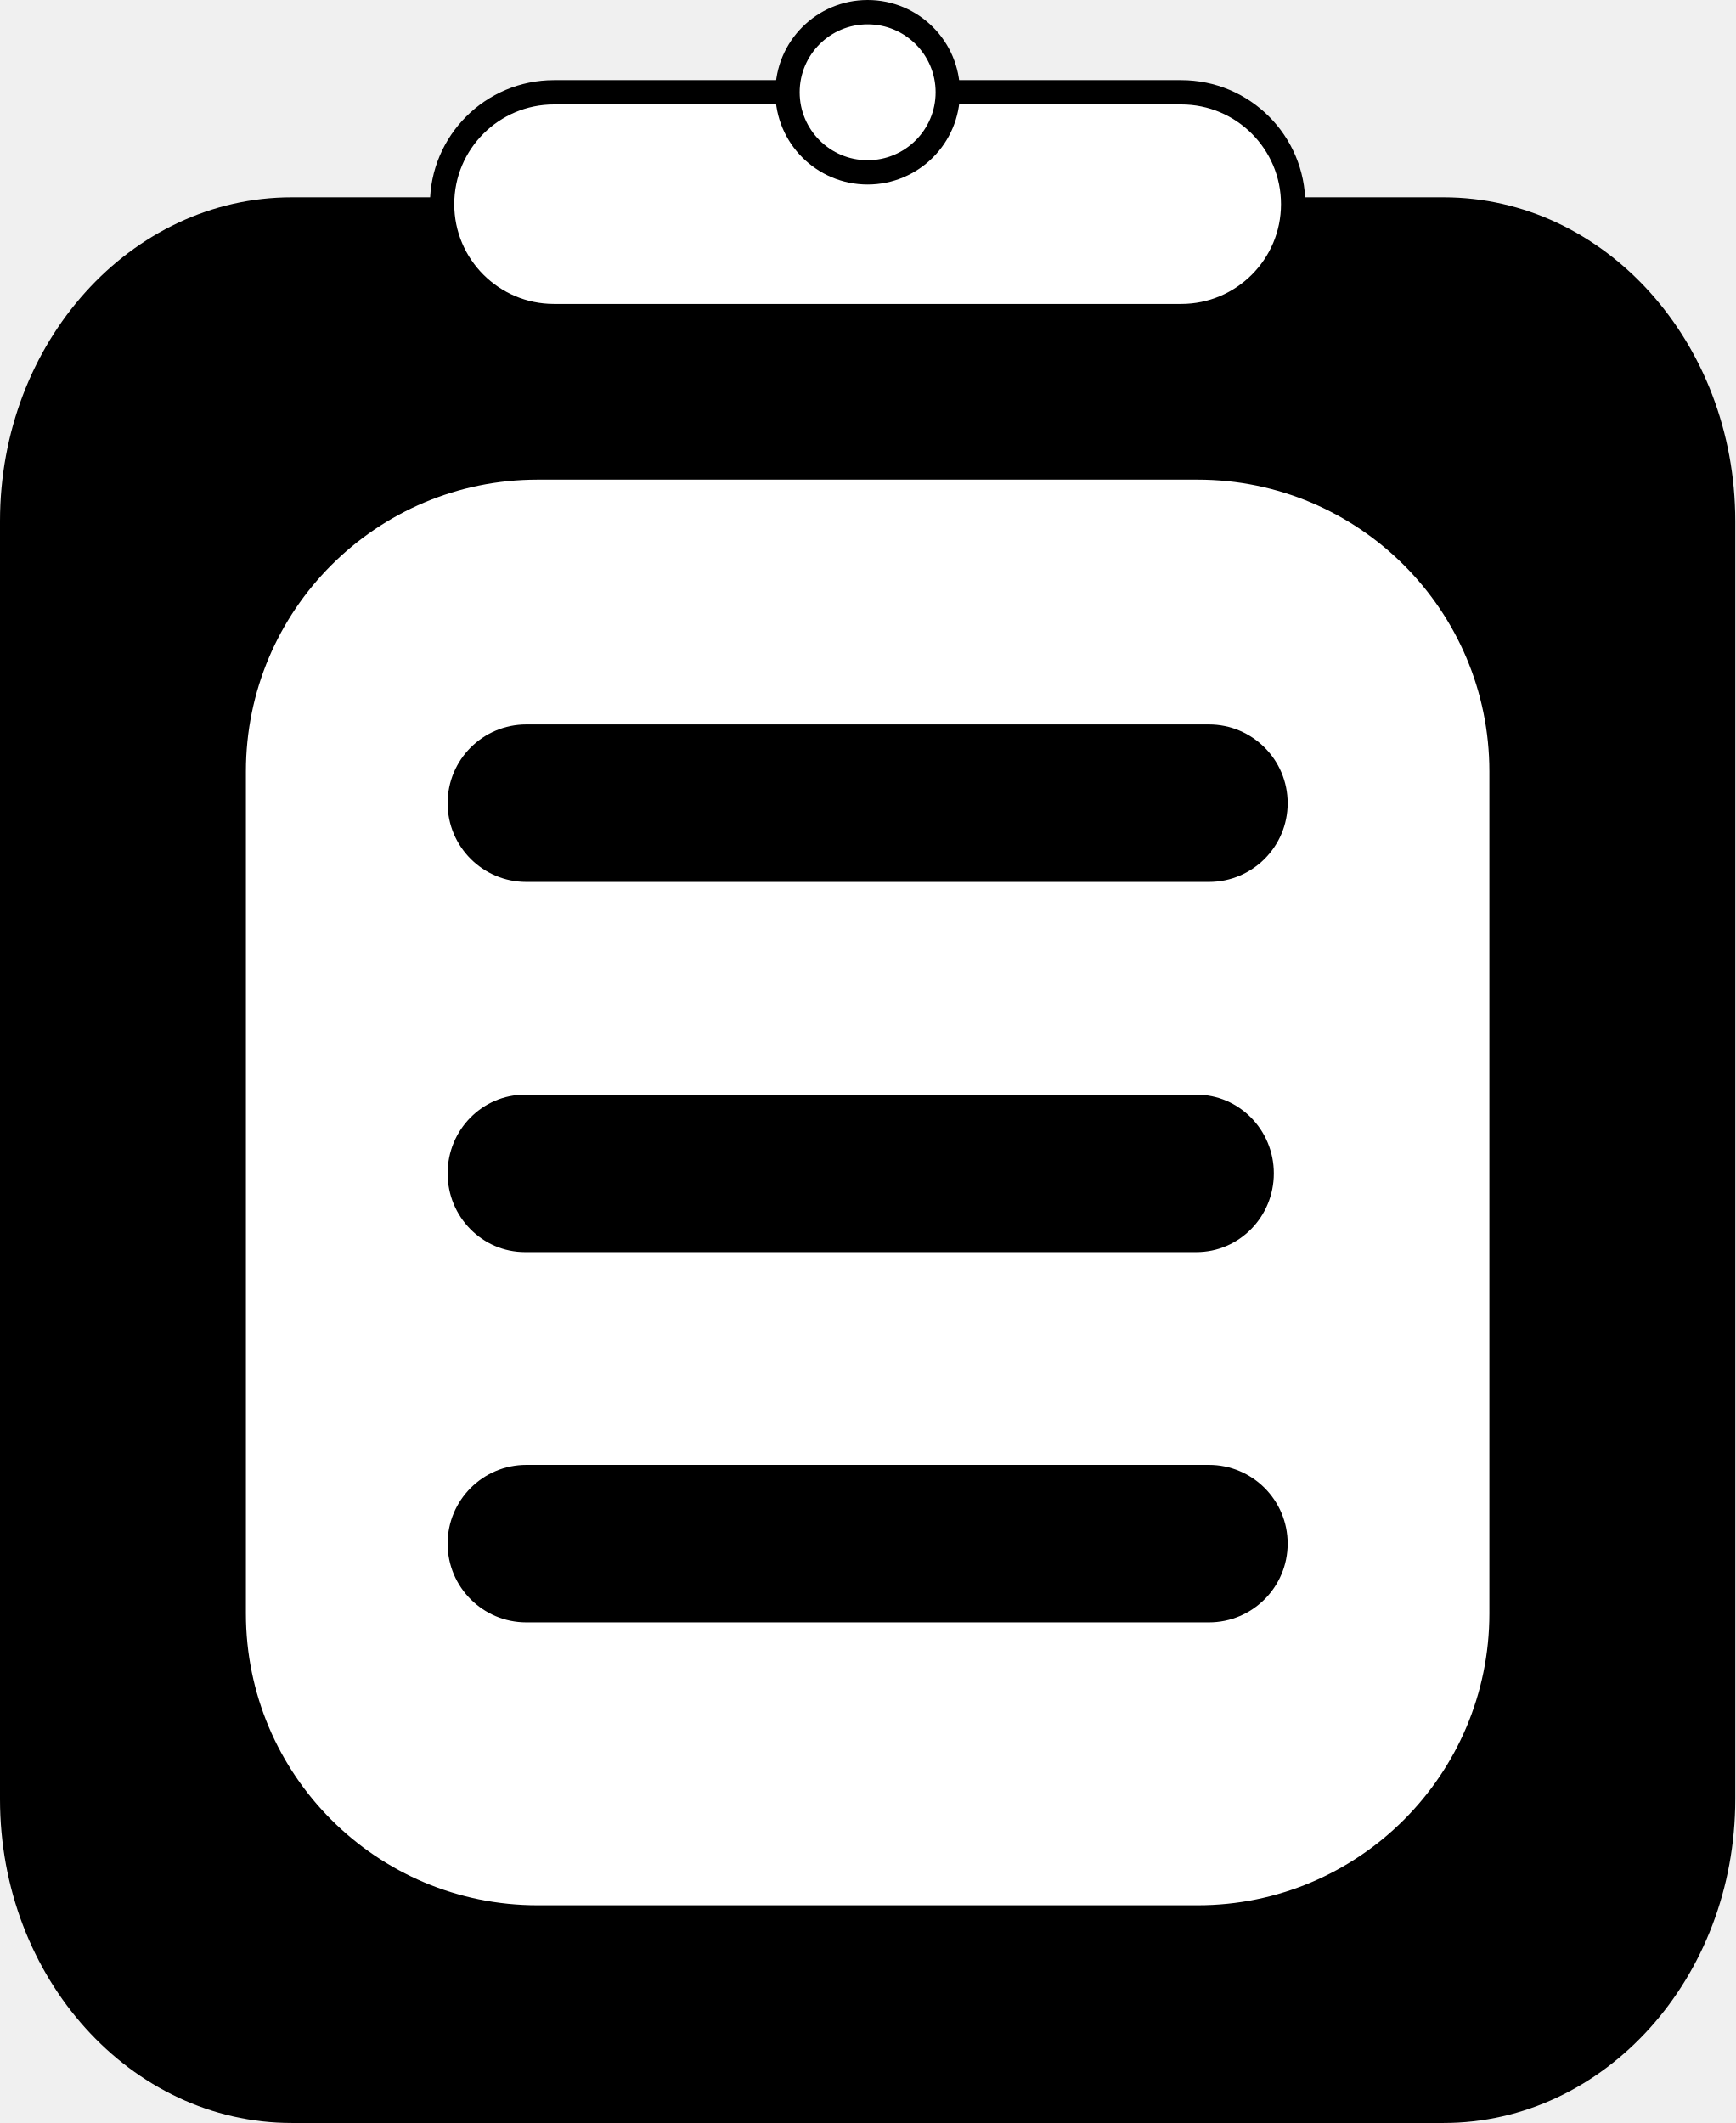
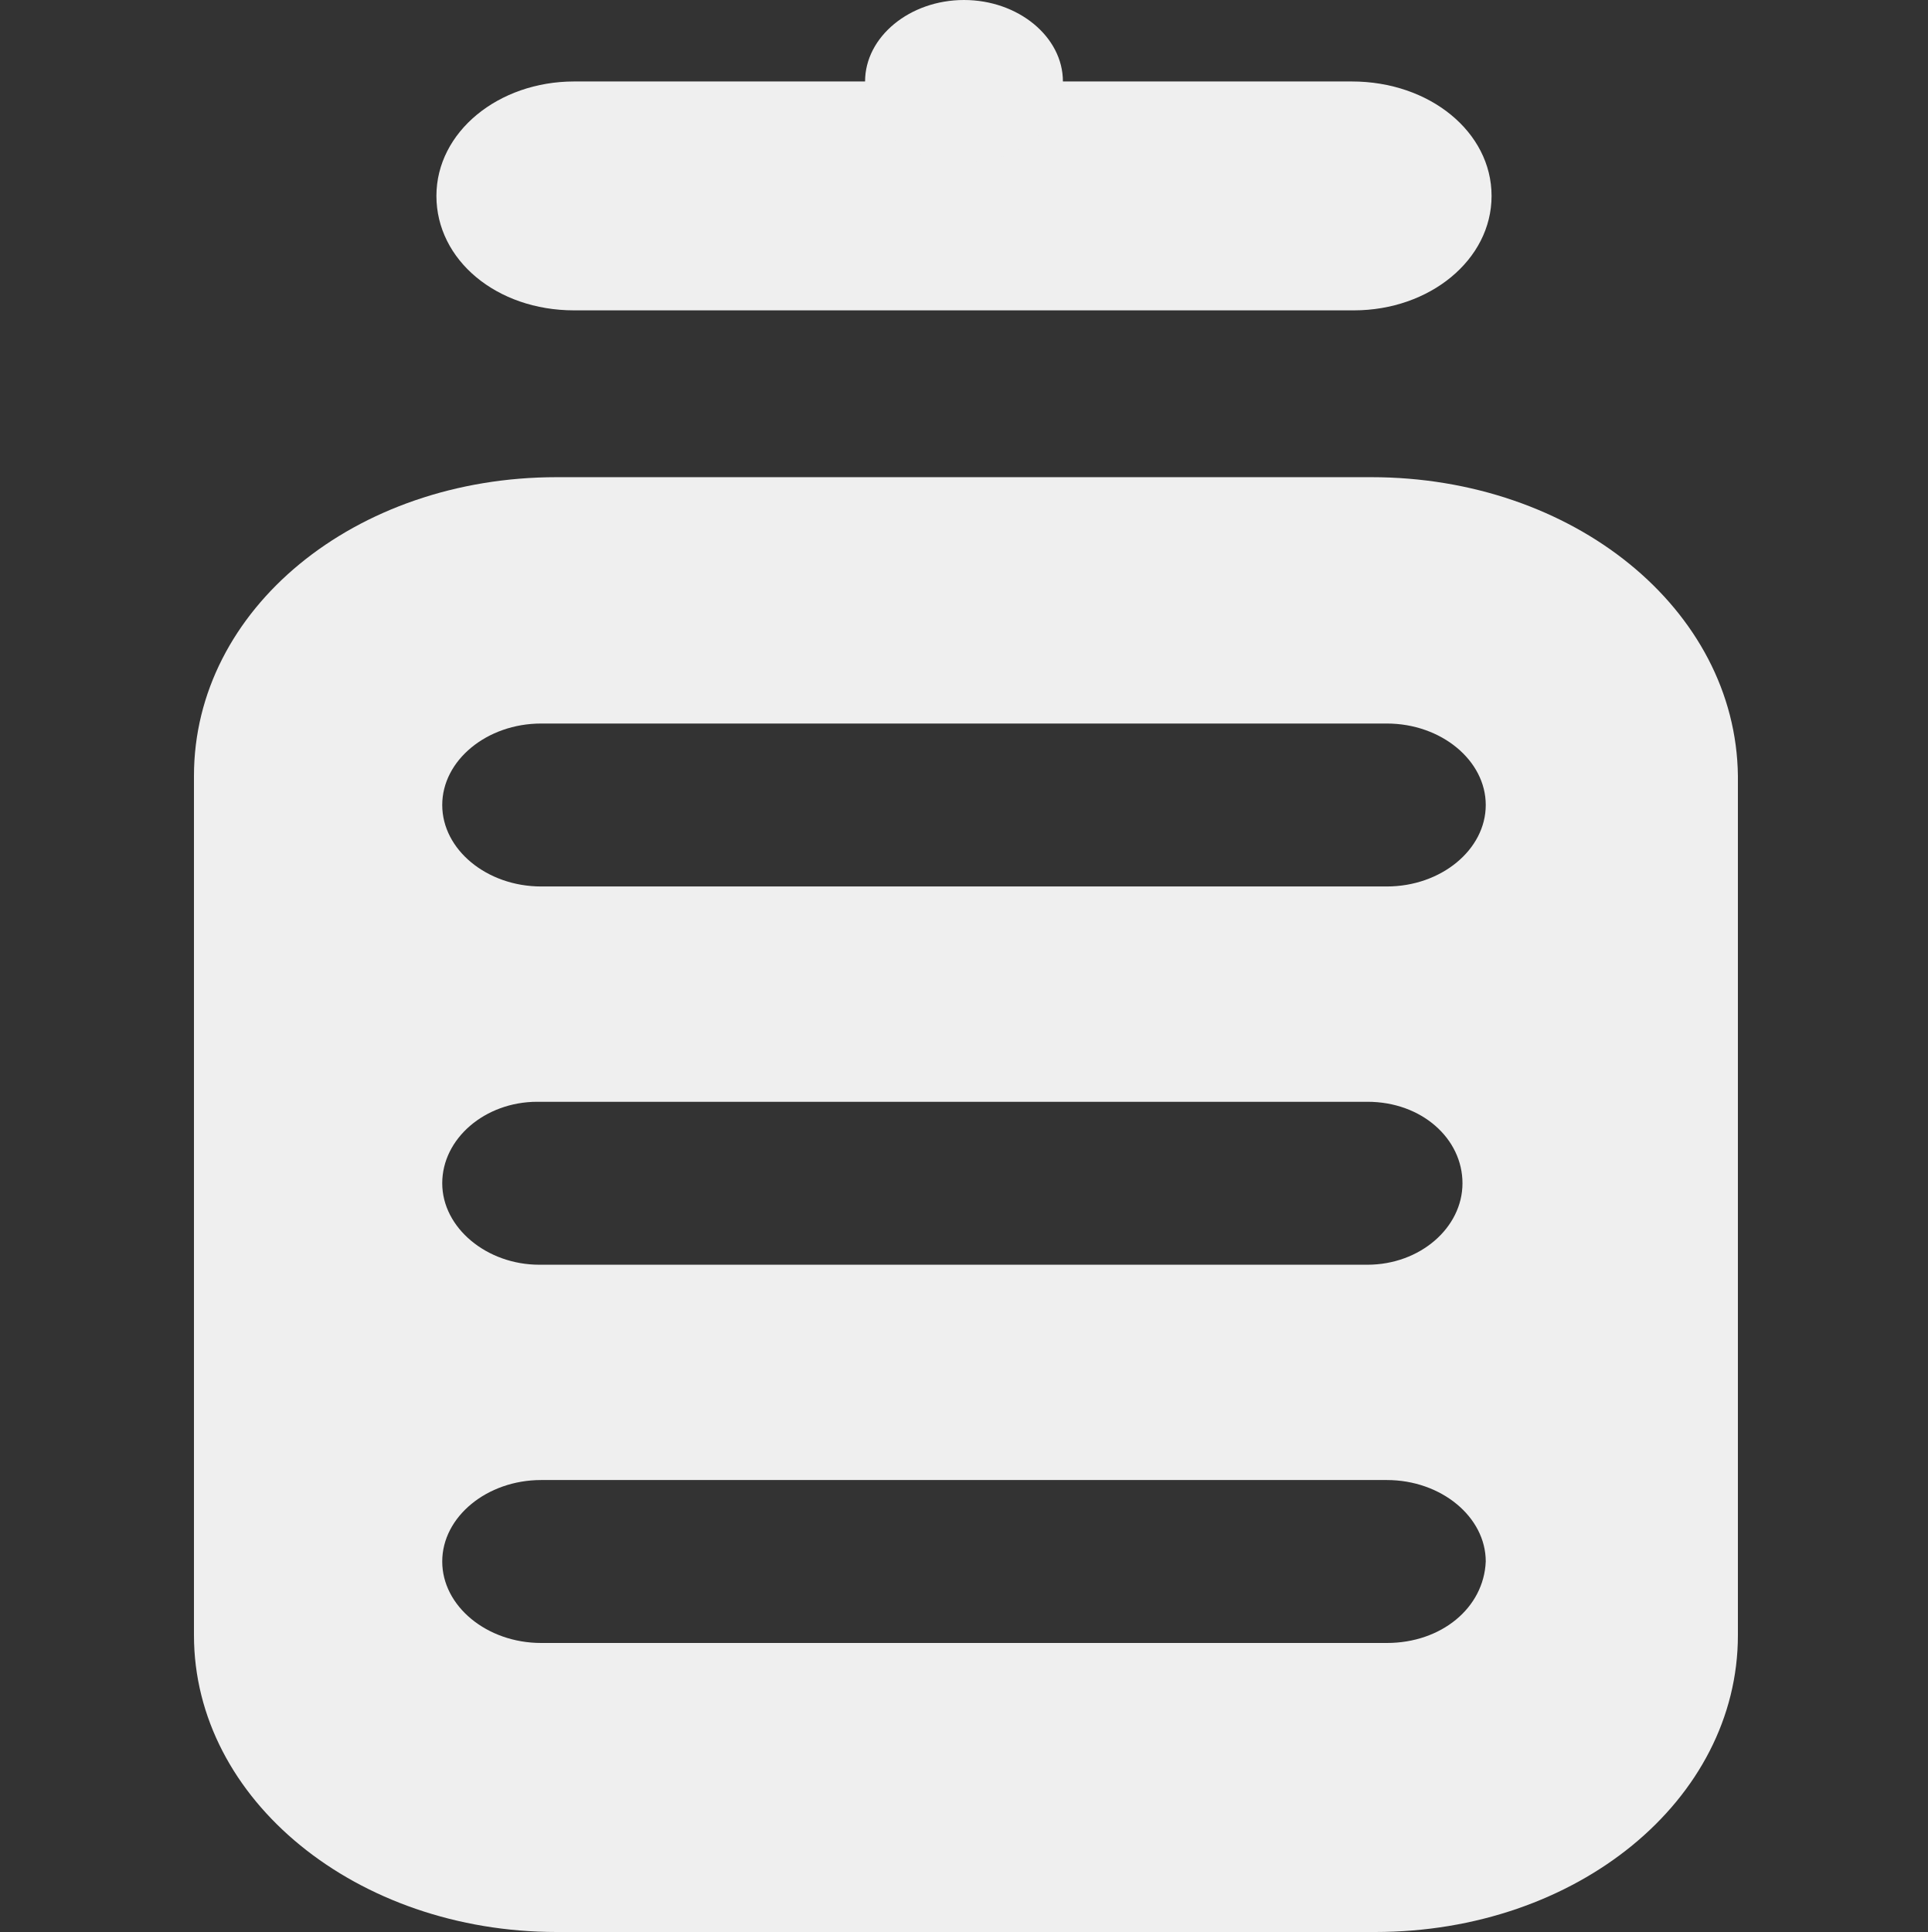
- <svg xmlns="http://www.w3.org/2000/svg" version="1.1" width="71.363" height="87.32" viewBox="0 0 71.363 87.32" overflow="visible" enable-background="new 0 0 71.363 87.32" xml:space="preserve">
-   <g id="Layer_1">
-     <path d="M71.363,74.001c0,7.354-5.373,13.318-12,13.318H12c-6.627,0-12-5.965-12-13.318V21.433C0,14.078,5.373,8.115,12,8.115   h47.363c6.627,0,12,5.963,12,13.318V74.001z" />
-     <path fill="#FFFFFF" stroke="#000000" d="M53.181,8.398c0,2.542-2.061,4.603-4.603,4.603H22.784c-2.542,0-4.603-2.061-4.603-4.603   l0,0c0-2.542,2.061-4.602,4.603-4.602h25.794C51.121,3.796,53.181,5.857,53.181,8.398L53.181,8.398z" />
-     <path fill="#FFFFFF" d="M61.25,66.365c0,6.627-5.373,12-12,12H22.113c-6.627,0-12-5.373-12-12V31.728c0-6.627,5.373-12,12-12H49.25   c6.627,0,12,5.373,12,12V66.365z" />
-     <path d="M52.955,33.035c0,1.789-1.45,3.239-3.239,3.239H21.647c-1.789,0-3.239-1.45-3.239-3.239l0,0   c0-1.789,1.45-3.239,3.239-3.239h28.068C51.504,29.796,52.955,31.246,52.955,33.035L52.955,33.035z" />
-     <path d="M52.955,63.49c0,1.788-1.45,3.239-3.239,3.239H21.647c-1.789,0-3.239-1.451-3.239-3.239l0,0   c0-1.788,1.45-3.239,3.239-3.239h28.068C51.504,60.25,52.955,61.702,52.955,63.49L52.955,63.49z" />
-     <path d="M52.386,48.262c0,1.789-1.425,3.238-3.187,3.238H21.594c-1.759,0-3.186-1.449-3.186-3.238l0,0   c0-1.787,1.426-3.238,3.186-3.238H49.2C50.961,45.024,52.386,46.475,52.386,48.262L52.386,48.262z" />
+ <svg xmlns="http://www.w3.org/2000/svg" version="1.1" id="Layer_1" x="0px" y="0px" viewBox="0 0 99.4 99.6" style="enable-background:new 0 0 99.4 99.6;" xml:space="preserve">
+   <style type="text/css">
+ 	.st0{fill:#333333;}
+ 	.st1{fill:none;}
+ 	.st2{fill:#EFEFEF;}
+ </style>
+   <rect class="st0" width="99.4" height="99.6" />
+   <path class="st1" d="M99.6,84.7c0,8.5-7.5,15.3-16.9,15.3H16.6c-9.3,0-16.9-6.8-16.9-15.3V24.1c0-8.5,7.5-15.3,16.9-15.3h66.3  c9.3,0,16.9,6.8,16.9,15.3v60.5H99.6z" />
+   <g>
+     <path class="st2" d="M76.9,10.1c0,3.3-3.2,5.9-7.1,5.9H29.6c-4,0-7.1-2.6-7.1-5.9l0,0c0-3.3,3.2-5.9,7.1-5.9h40.1   C73.7,4.2,76.9,6.8,76.9,10.1L76.9,10.1z" />
+     <path class="st2" d="M70.7,24.6H28.7C18.3,24.6,10,31.4,10,40v44.3c0,8.5,8.4,15.3,18.7,15.3h42.2c10.4,0,18.7-6.8,18.7-15.3V40   C89.5,31.4,81.1,24.6,70.7,24.6z M71.5,84.7H27.9c-2.8,0-5.1-1.9-5.1-4.2s2.3-4.2,5.1-4.2h43.6c2.8,0,5.1,1.9,5.1,4.2   C76.5,82.9,74.3,84.7,71.5,84.7z M22.8,61c0-2.3,2.2-4.2,4.9-4.2h42.8c2.8,0,4.9,1.9,4.9,4.2s-2.2,4.2-4.9,4.2H27.8   C25.1,65.2,22.8,63.3,22.8,61z M71.5,45.7H27.9c-2.8,0-5.1-1.9-5.1-4.2s2.3-4.2,5.1-4.2h43.6c2.8,0,5.1,1.9,5.1,4.2   S74.3,45.7,71.5,45.7z" />
+     <path class="st2" d="M54.8,4.2c0,2.3-2.3,4.2-5.1,4.2l0,0c-2.8,0-5.1-1.9-5.1-4.2l0,0c0-2.3,2.3-4.2,5.1-4.2l0,0   C52.5,0,54.8,1.9,54.8,4.2L54.8,4.2z" />
  </g>
-   <g id="Layer_3">
-     <path fill="#FFFFFF" stroke="#000000" d="M38.977,3.795c0,1.82-1.476,3.295-3.296,3.295l0,0c-1.82,0-3.295-1.476-3.295-3.295l0,0   c0-1.82,1.476-3.295,3.295-3.295l0,0C37.501,0.5,38.977,1.976,38.977,3.795L38.977,3.795z" />
-   </g>
-   <g id="Layer_2">
- </g>
</svg>
